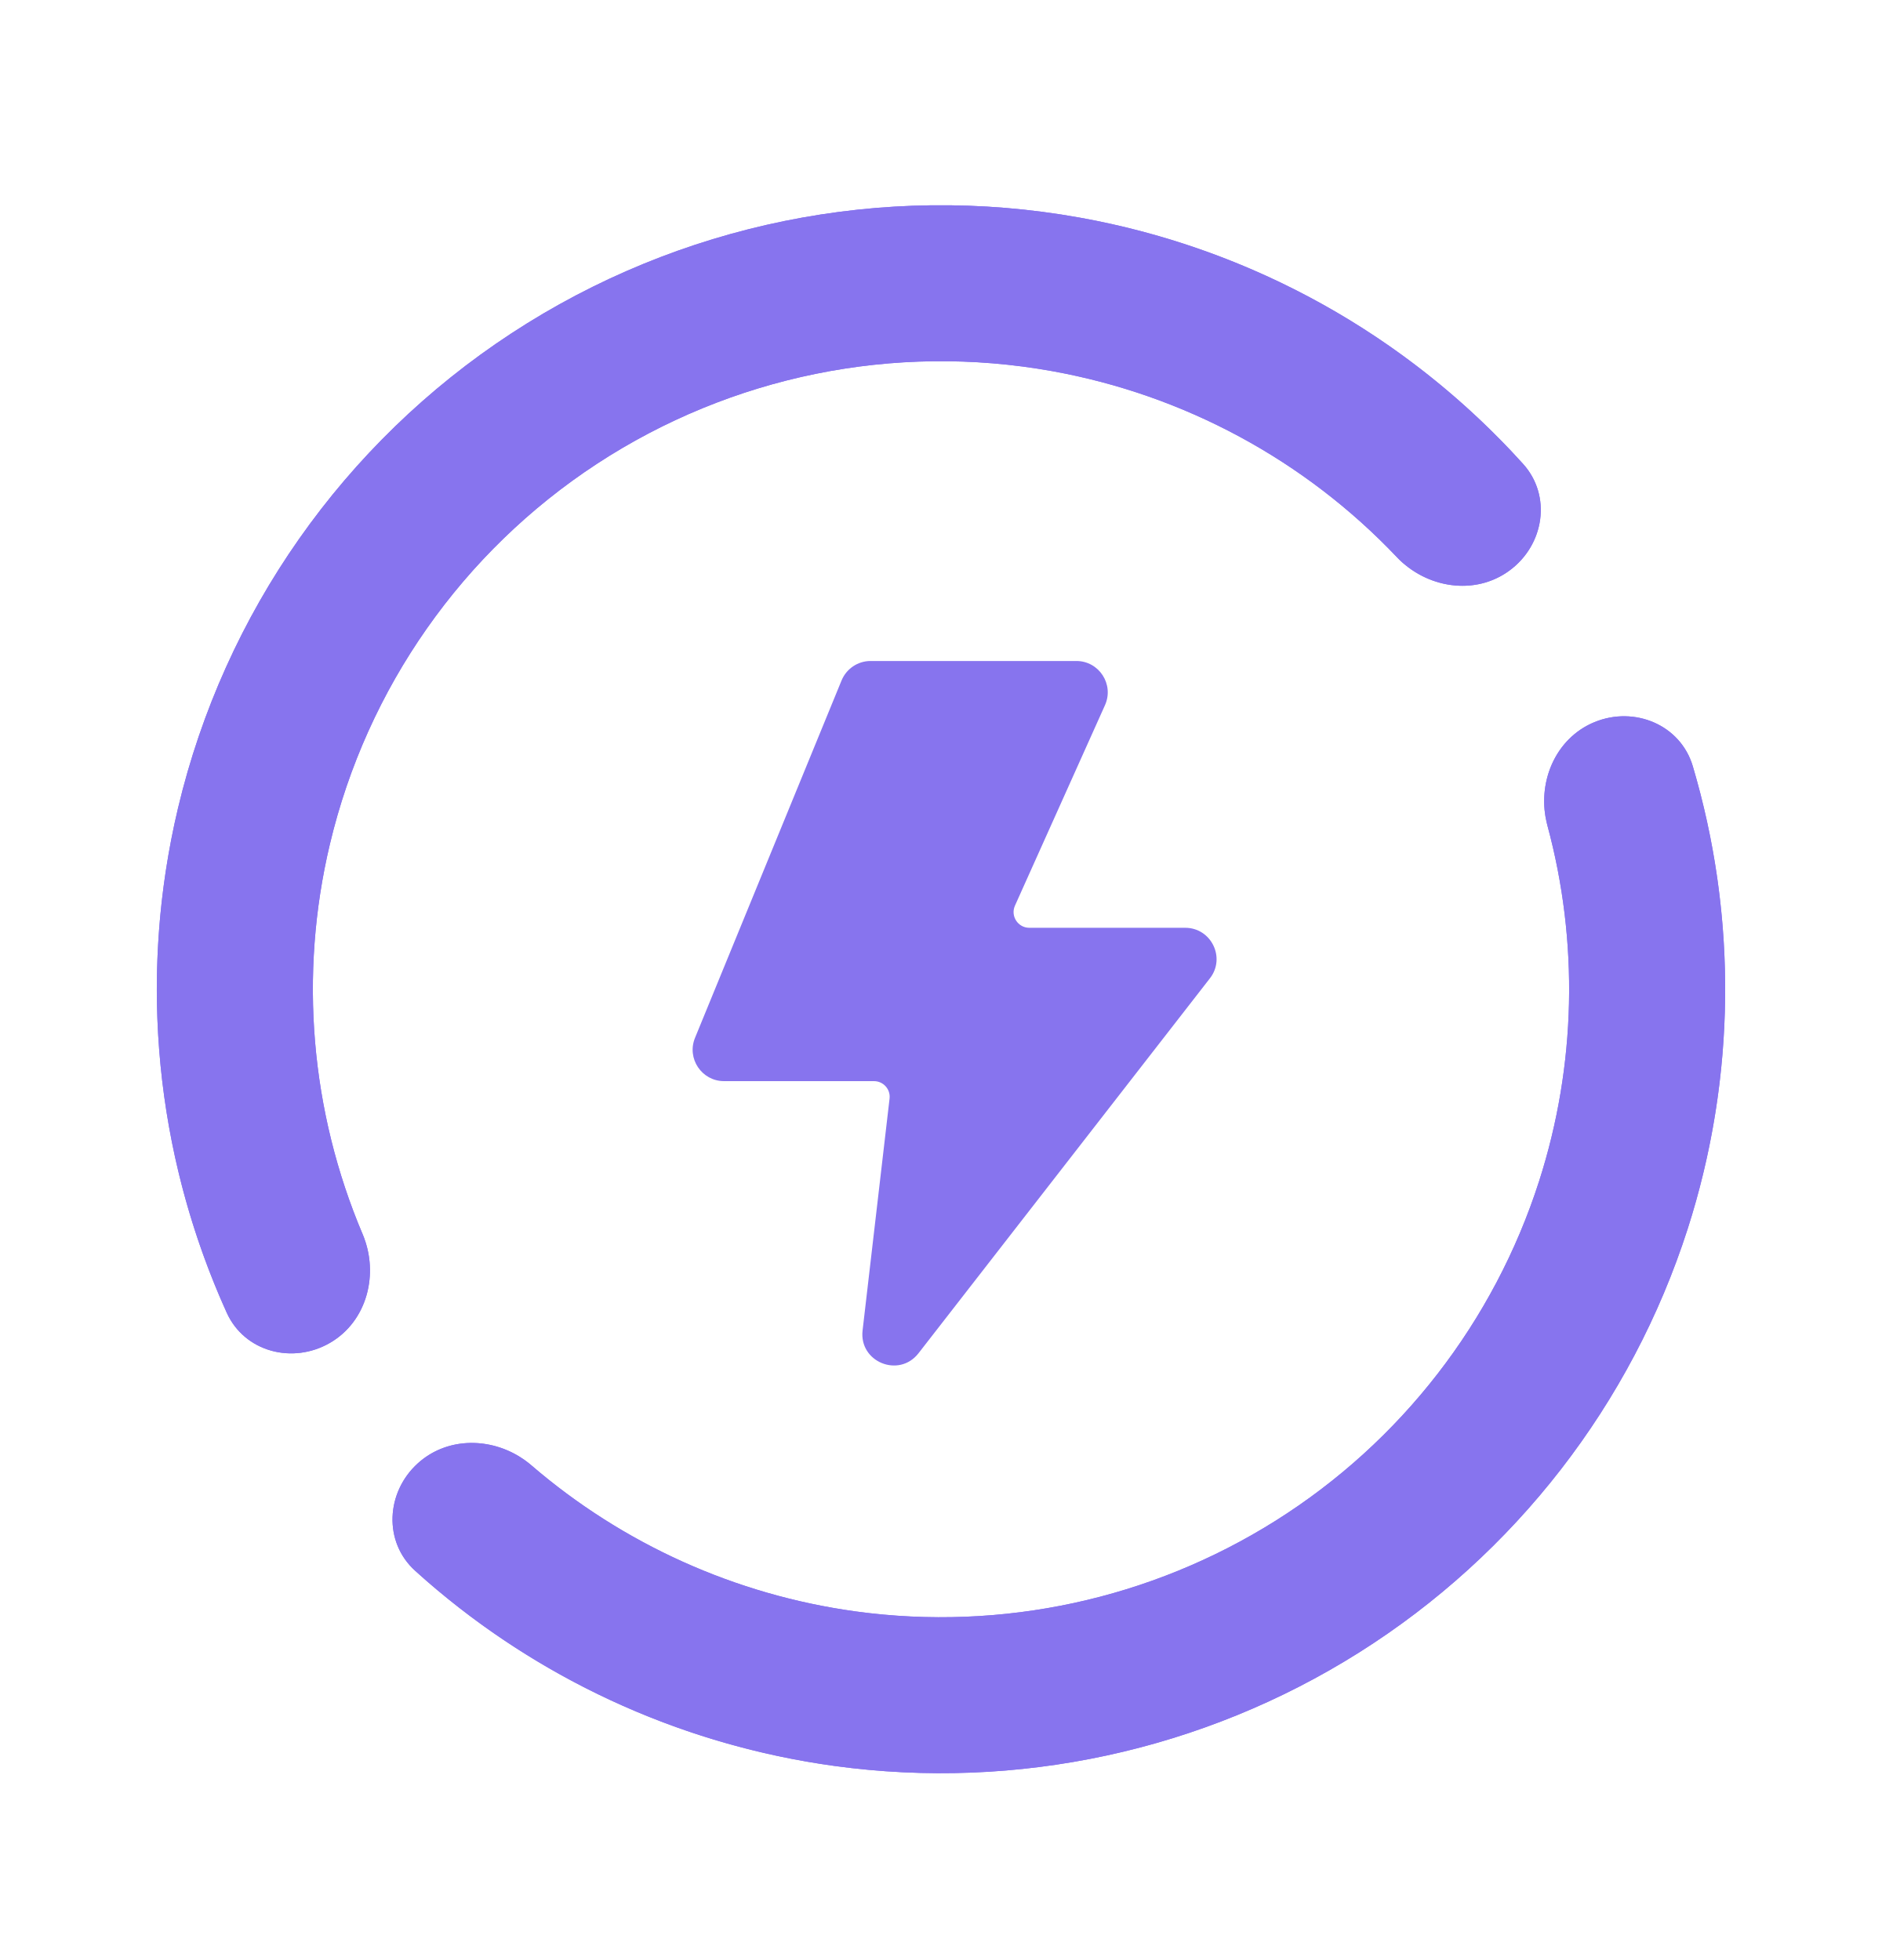
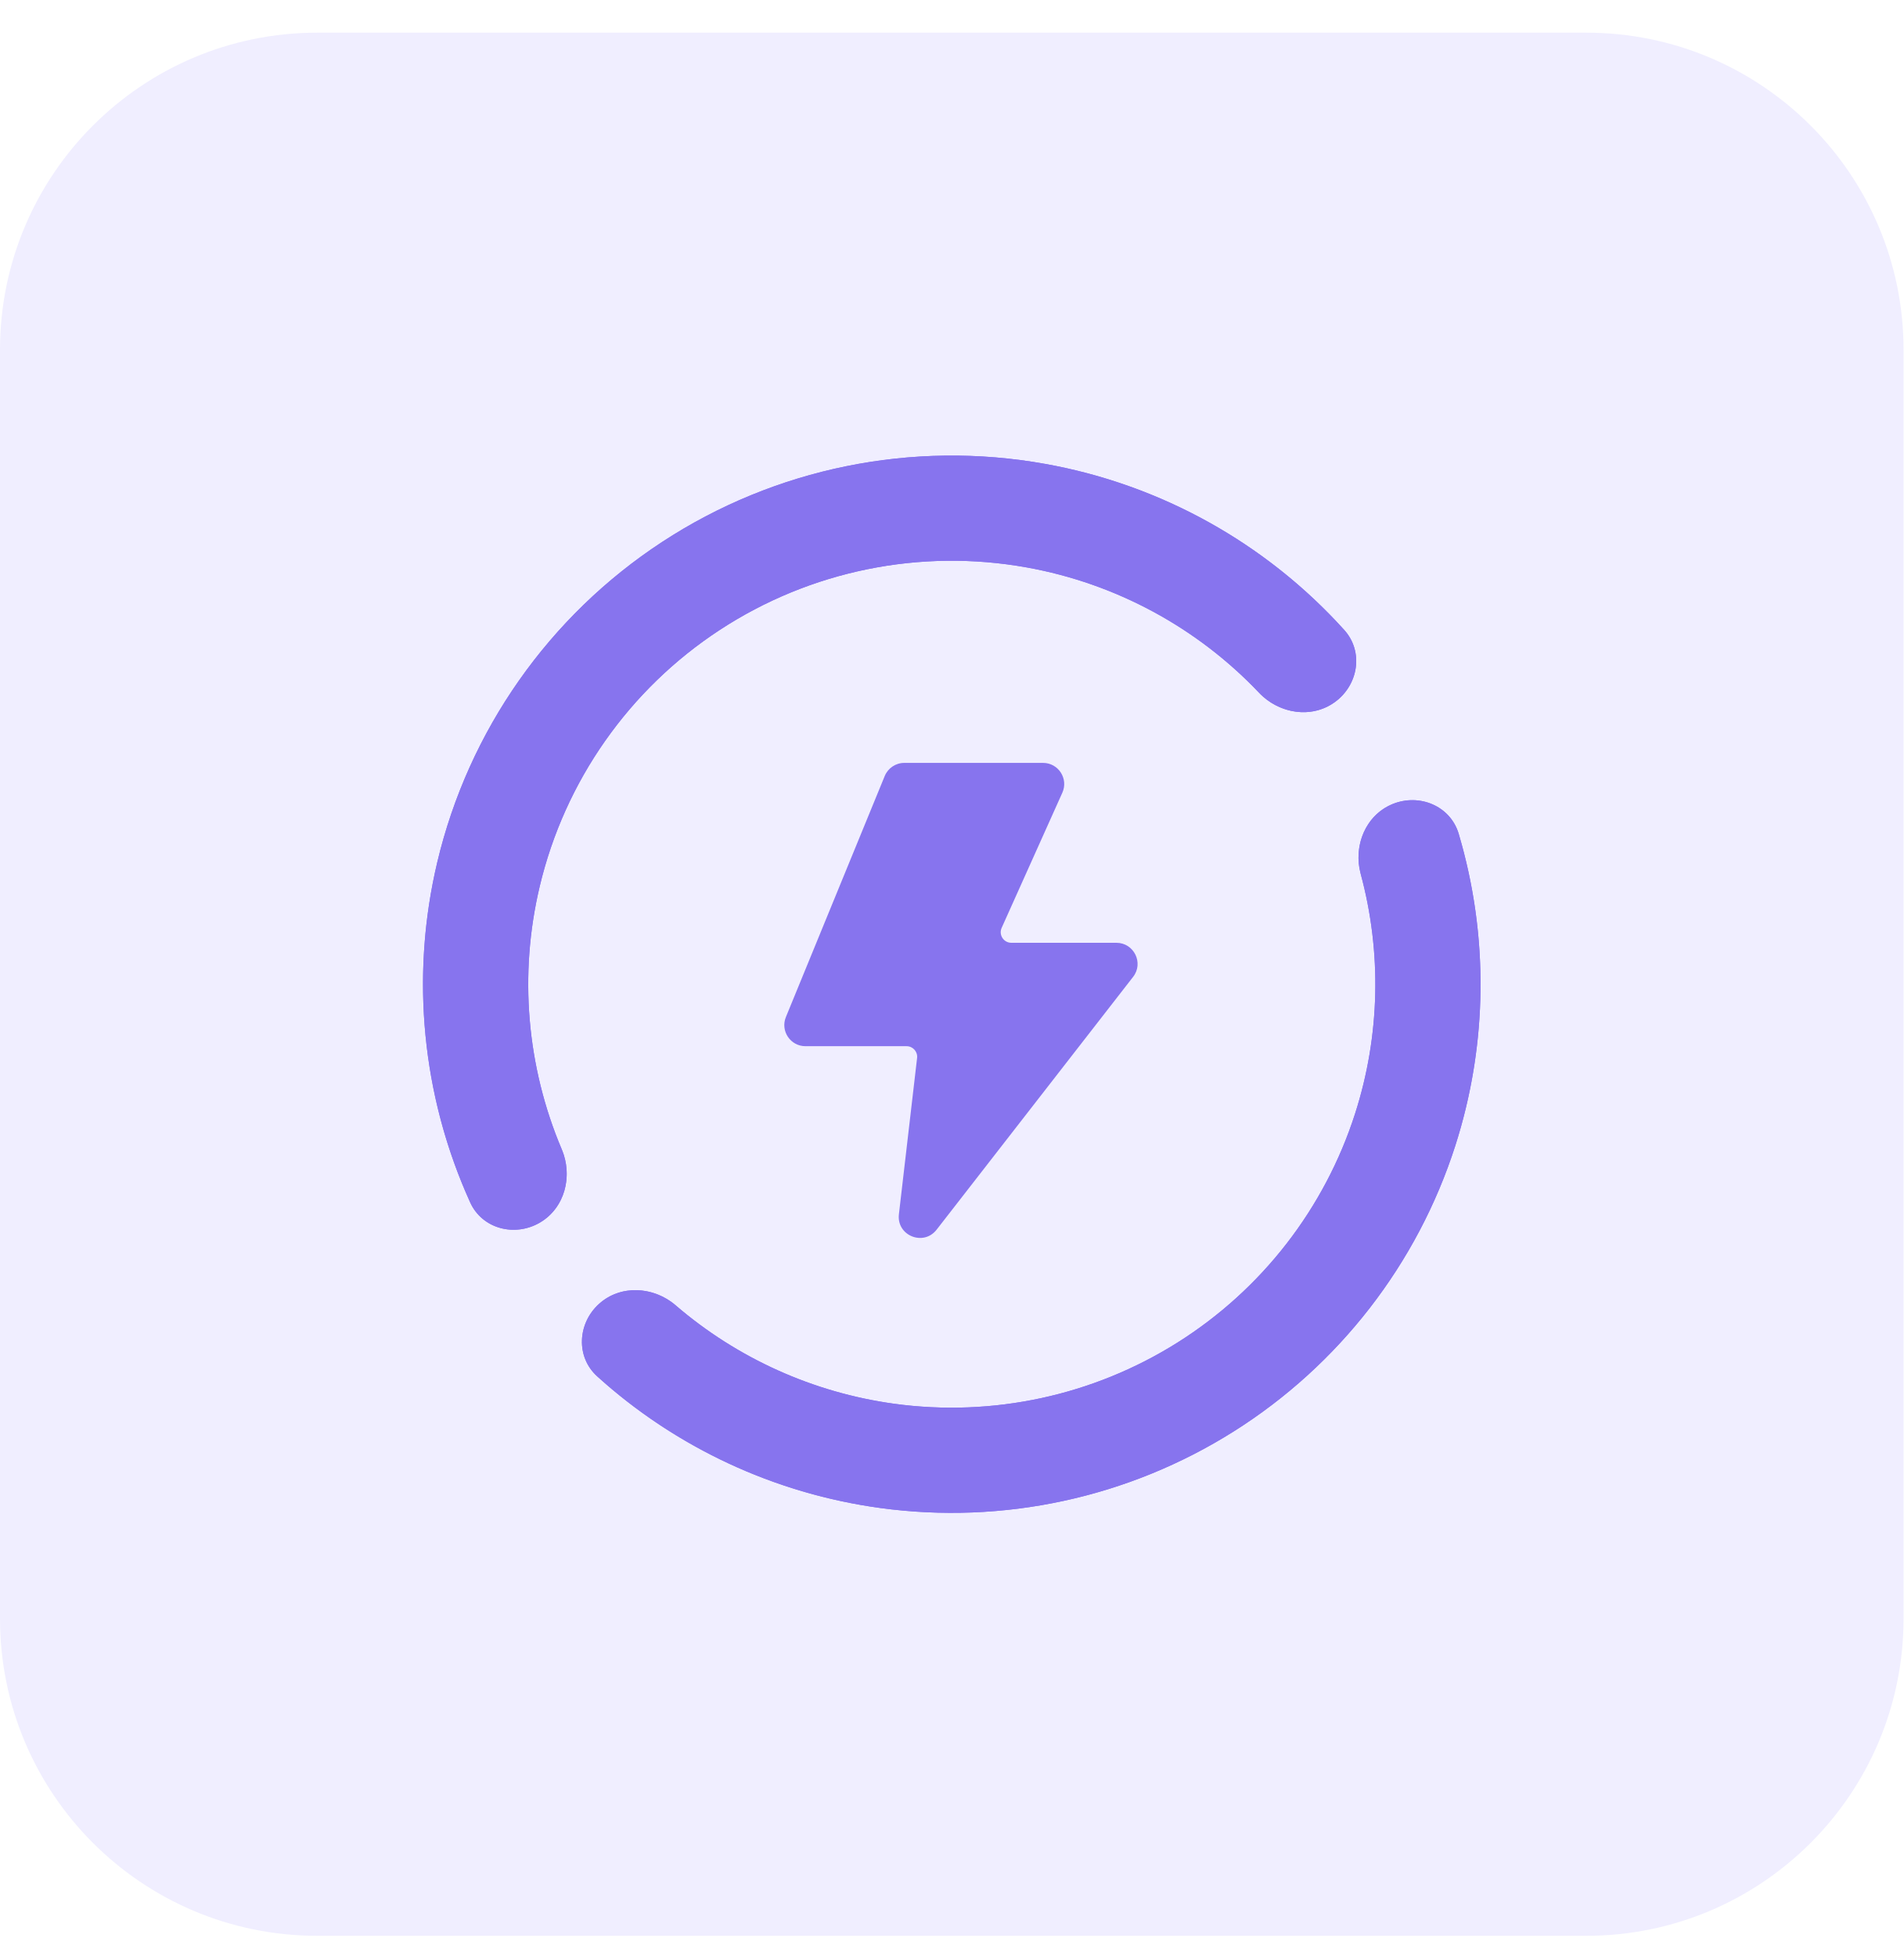
- <svg xmlns="http://www.w3.org/2000/svg" width="24" height="25" viewBox="0 0 24 25" fill="none">
-   <g id="icon/line/auto_exec">
-     <g id="Vector">
-       <path d="M8.863 13.238L10.732 8.679C10.794 8.529 10.94 8.431 11.102 8.431H13.726C14.016 8.431 14.21 8.73 14.091 8.995L12.943 11.552C12.884 11.684 12.981 11.834 13.126 11.834H15.114C15.446 11.834 15.634 12.217 15.429 12.479L11.713 17.261C11.464 17.581 10.953 17.372 11 16.97L11.344 14.013C11.358 13.894 11.265 13.79 11.145 13.79H9.233C8.949 13.79 8.755 13.501 8.863 13.238Z" fill="#8774EE" />
-       <path d="M4.207 17.129C3.731 17.404 3.117 17.244 2.891 16.743C1.981 14.735 1.757 12.471 2.27 10.308C2.861 7.82 4.382 5.653 6.521 4.252C8.66 2.851 11.255 2.323 13.771 2.776C15.96 3.169 17.945 4.279 19.422 5.916C19.791 6.324 19.693 6.951 19.25 7.277C18.808 7.603 18.189 7.503 17.811 7.104C16.643 5.873 15.106 5.038 13.418 4.734C11.403 4.371 9.325 4.795 7.611 5.917C5.898 7.039 4.68 8.775 4.207 10.767C3.81 12.436 3.962 14.178 4.624 15.741C4.838 16.247 4.682 16.854 4.207 17.129Z" fill="#8774EE" />
-       <path fill-rule="evenodd" clip-rule="evenodd" d="M4.64 15.78C4.659 15.83 4.674 15.88 4.686 15.93C4.795 16.39 4.624 16.888 4.207 17.129C3.731 17.404 3.117 17.244 2.891 16.743C2.857 16.668 2.824 16.593 2.792 16.517C2.776 16.48 2.76 16.442 2.745 16.404C1.958 14.482 1.785 12.351 2.27 10.308C2.861 7.82 4.382 5.653 6.521 4.252C8.66 2.851 11.255 2.323 13.771 2.776C15.837 3.147 17.722 4.158 19.17 5.647C19.198 5.676 19.227 5.705 19.255 5.735C19.311 5.795 19.367 5.855 19.422 5.916C19.791 6.324 19.693 6.951 19.25 7.277C18.862 7.563 18.338 7.521 17.96 7.237C17.918 7.206 17.878 7.172 17.841 7.135C17.831 7.125 17.821 7.115 17.811 7.104C16.643 5.873 15.106 5.038 13.418 4.734C11.403 4.371 9.325 4.795 7.611 5.917C5.898 7.039 4.68 8.775 4.207 10.767C3.81 12.436 3.962 14.178 4.624 15.741C4.629 15.754 4.635 15.767 4.64 15.78Z" fill="#8774EE" />
-       <path d="M20.335 9.21C20.844 9.002 21.43 9.245 21.587 9.772C22.157 11.692 22.139 13.748 21.523 15.671C20.805 17.91 19.32 19.825 17.331 21.078C15.341 22.332 12.973 22.844 10.643 22.525C8.643 22.251 6.781 21.38 5.295 20.036C4.887 19.668 4.921 19.034 5.328 18.665C5.735 18.296 6.361 18.333 6.777 18.691C7.942 19.693 9.377 20.343 10.913 20.554C12.779 20.809 14.676 20.399 16.27 19.395C17.864 18.391 19.053 16.857 19.628 15.063C20.101 13.587 20.134 12.012 19.733 10.529C19.59 9.998 19.827 9.418 20.335 9.21Z" fill="#8774EE" />
-       <path fill-rule="evenodd" clip-rule="evenodd" d="M19.723 10.487C19.726 10.501 19.729 10.515 19.733 10.529C20.134 12.012 20.101 13.587 19.628 15.063C19.053 16.857 17.864 18.391 16.27 19.395C14.676 20.399 12.779 20.809 10.913 20.554C9.377 20.343 7.942 19.693 6.777 18.691C6.767 18.682 6.756 18.673 6.745 18.664C6.704 18.631 6.661 18.601 6.616 18.574C6.211 18.33 5.685 18.341 5.328 18.665C4.921 19.034 4.887 19.668 5.295 20.036C5.356 20.092 5.418 20.146 5.48 20.2C5.511 20.226 5.542 20.253 5.573 20.279C7.01 21.485 8.766 22.268 10.643 22.525C12.973 22.844 15.341 22.332 17.331 21.078C19.32 19.825 20.805 17.91 21.523 15.671C22.101 13.867 22.152 11.945 21.685 10.127C21.675 10.088 21.665 10.049 21.654 10.01C21.633 9.93 21.61 9.851 21.587 9.772C21.43 9.245 20.844 9.002 20.335 9.21C19.889 9.393 19.652 9.862 19.697 10.333C19.702 10.384 19.711 10.436 19.723 10.487Z" fill="#8774EE" />
-     </g>
-   </g>
+ <svg xmlns="http://www.w3.org/2000/svg" width="36" height="37" viewBox="0 0 36 37" fill="none">
+   <rect y="0.618" width="36" height="36" rx="6" fill="#F0EEFF" />
+   <path d="M14.863 19.238L16.732 14.679C16.794 14.529 16.94 14.431 17.102 14.431H19.726C20.016 14.431 20.21 14.73 20.091 14.995L18.943 17.552C18.884 17.684 18.981 17.834 19.126 17.834H21.113C21.446 17.834 21.634 18.217 21.429 18.479L17.713 23.261C17.464 23.581 16.953 23.372 17 22.97L17.344 20.013C17.358 19.894 17.265 19.79 17.145 19.79H15.233C14.948 19.79 14.755 19.501 14.863 19.238Z" fill="#8774EE" />
+   <path d="M10.207 23.129C9.731 23.404 9.117 23.244 8.891 22.743C7.981 20.735 7.757 18.471 8.27 16.308C8.861 13.82 10.382 11.653 12.521 10.252C14.66 8.851 17.255 8.323 19.771 8.776C21.959 9.169 23.945 10.279 25.422 11.916C25.791 12.324 25.693 12.951 25.25 13.277C24.808 13.603 24.189 13.503 23.811 13.104C22.643 11.873 21.106 11.038 19.419 10.734C17.403 10.371 15.325 10.794 13.611 11.917C11.898 13.039 10.68 14.775 10.207 16.767C9.81 18.436 9.962 20.178 10.624 21.741C10.838 22.247 10.682 22.854 10.207 23.129Z" fill="#8774EE" />
+   <path fill-rule="evenodd" clip-rule="evenodd" d="M10.64 21.78C10.659 21.83 10.674 21.88 10.686 21.93C10.795 22.39 10.624 22.888 10.207 23.129C9.731 23.404 9.117 23.244 8.891 22.743C8.857 22.668 8.824 22.593 8.792 22.517C8.776 22.48 8.76 22.442 8.745 22.404C7.958 20.482 7.785 18.351 8.27 16.308C8.861 13.82 10.382 11.653 12.521 10.252C14.66 8.851 17.255 8.323 19.771 8.776C21.837 9.147 23.722 10.158 25.17 11.647C25.198 11.676 25.227 11.705 25.255 11.735C25.311 11.794 25.367 11.855 25.422 11.916C25.791 12.324 25.693 12.951 25.25 13.277C24.862 13.563 24.338 13.521 23.96 13.237C23.918 13.206 23.878 13.171 23.841 13.135C23.831 13.125 23.821 13.115 23.811 13.104C22.643 11.873 21.106 11.038 19.419 10.734C17.403 10.371 15.325 10.794 13.611 11.917C11.898 13.039 10.68 14.775 10.207 16.767C9.81 18.436 9.962 20.178 10.624 21.741C10.629 21.754 10.635 21.767 10.64 21.78Z" fill="#8774EE" />
+   <path d="M26.335 15.21C26.844 15.002 27.43 15.245 27.587 15.772C28.157 17.692 28.139 19.748 27.523 21.671C26.805 23.91 25.32 25.825 23.331 27.078C21.341 28.332 18.973 28.844 16.643 28.525C14.643 28.251 12.781 27.38 11.295 26.036C10.887 25.668 10.921 25.034 11.328 24.665C11.735 24.296 12.361 24.333 12.777 24.691C13.942 25.693 15.377 26.343 16.913 26.554C18.779 26.809 20.676 26.399 22.27 25.395C23.864 24.391 25.053 22.857 25.628 21.063C26.101 19.587 26.134 18.012 25.733 16.529C25.59 15.998 25.827 15.418 26.335 15.21Z" fill="#8774EE" />
+   <path fill-rule="evenodd" clip-rule="evenodd" d="M25.723 16.487C25.726 16.501 25.729 16.515 25.733 16.529C26.134 18.012 26.101 19.587 25.628 21.063C25.053 22.857 23.864 24.391 22.27 25.395C20.676 26.399 18.779 26.809 16.913 26.554C15.377 26.343 13.942 25.693 12.777 24.691C12.767 24.682 12.756 24.673 12.745 24.664C12.704 24.631 12.661 24.601 12.616 24.574C12.211 24.33 11.685 24.341 11.328 24.665C10.921 25.034 10.887 25.668 11.295 26.036C11.356 26.092 11.418 26.146 11.48 26.2C11.511 26.226 11.542 26.253 11.573 26.279C13.01 27.485 14.766 28.268 16.643 28.525C18.973 28.844 21.341 28.332 23.331 27.078C25.32 25.825 26.805 23.91 27.523 21.671C28.101 19.867 28.152 17.945 27.685 16.128C27.675 16.088 27.665 16.049 27.654 16.01C27.633 15.93 27.61 15.851 27.587 15.772C27.43 15.245 26.844 15.002 26.335 15.21C25.889 15.393 25.652 15.862 25.697 16.333C25.702 16.384 25.711 16.436 25.723 16.487Z" fill="#8774EE" />
</svg>
